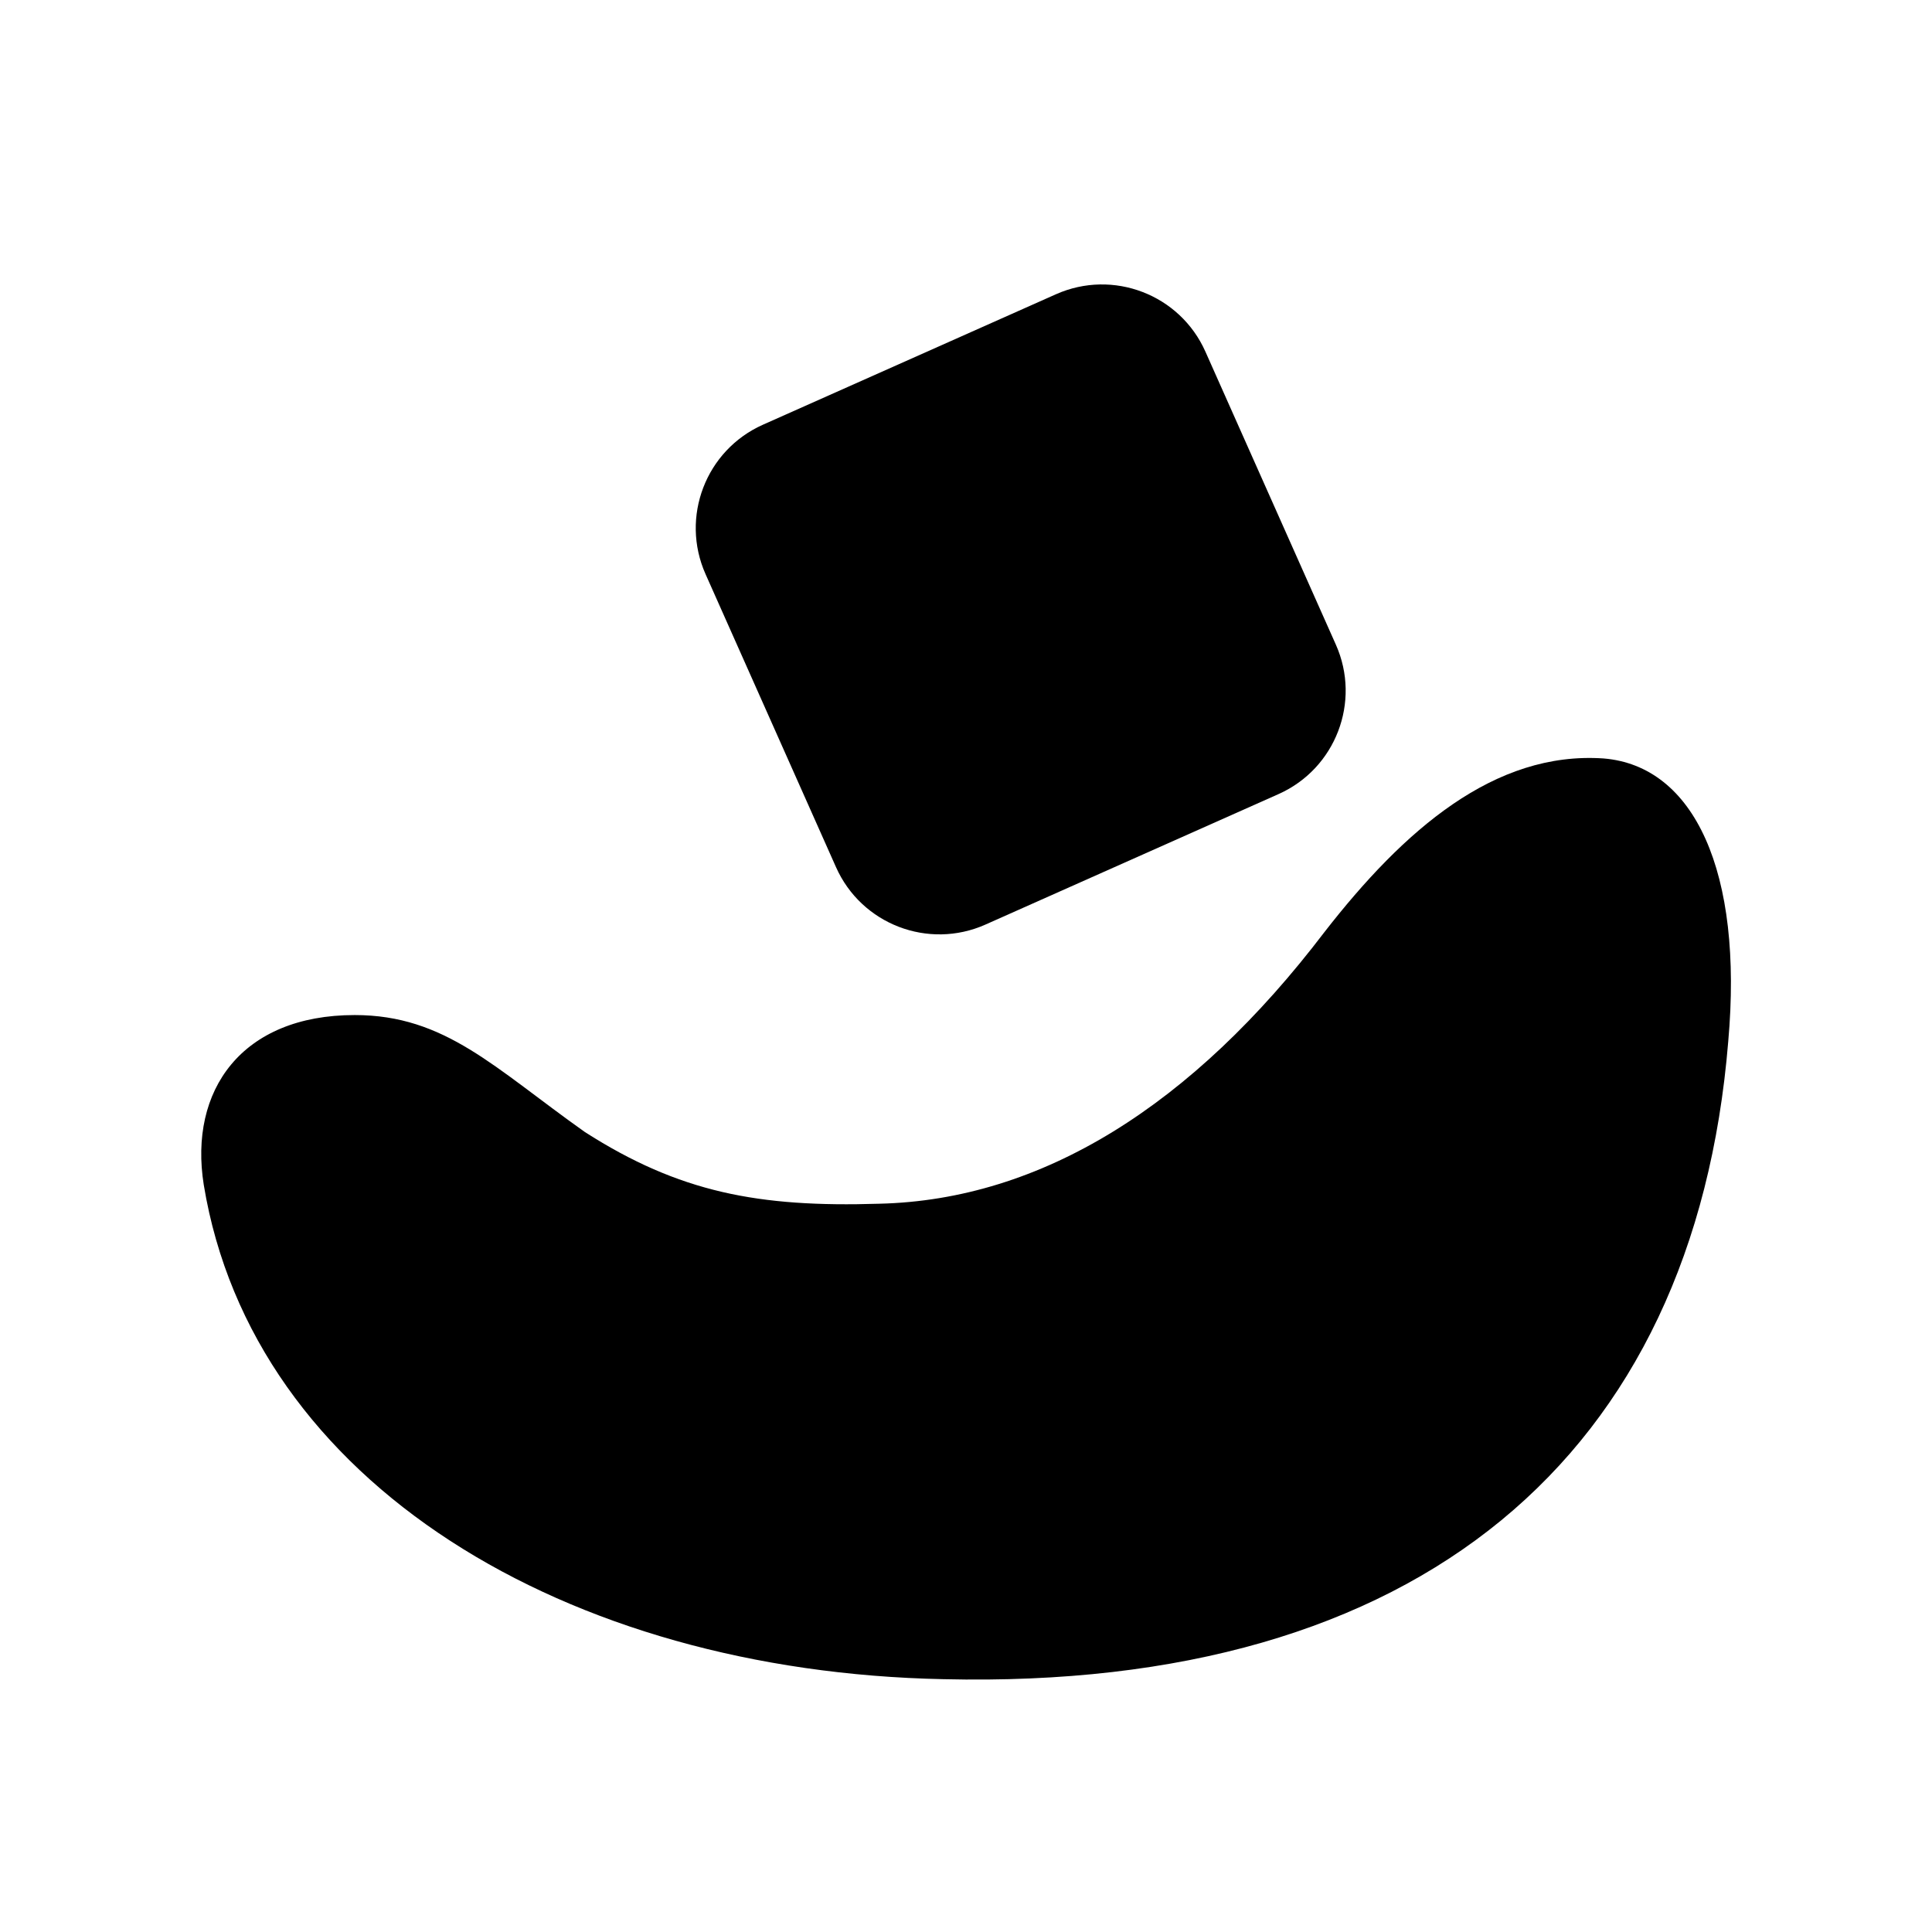
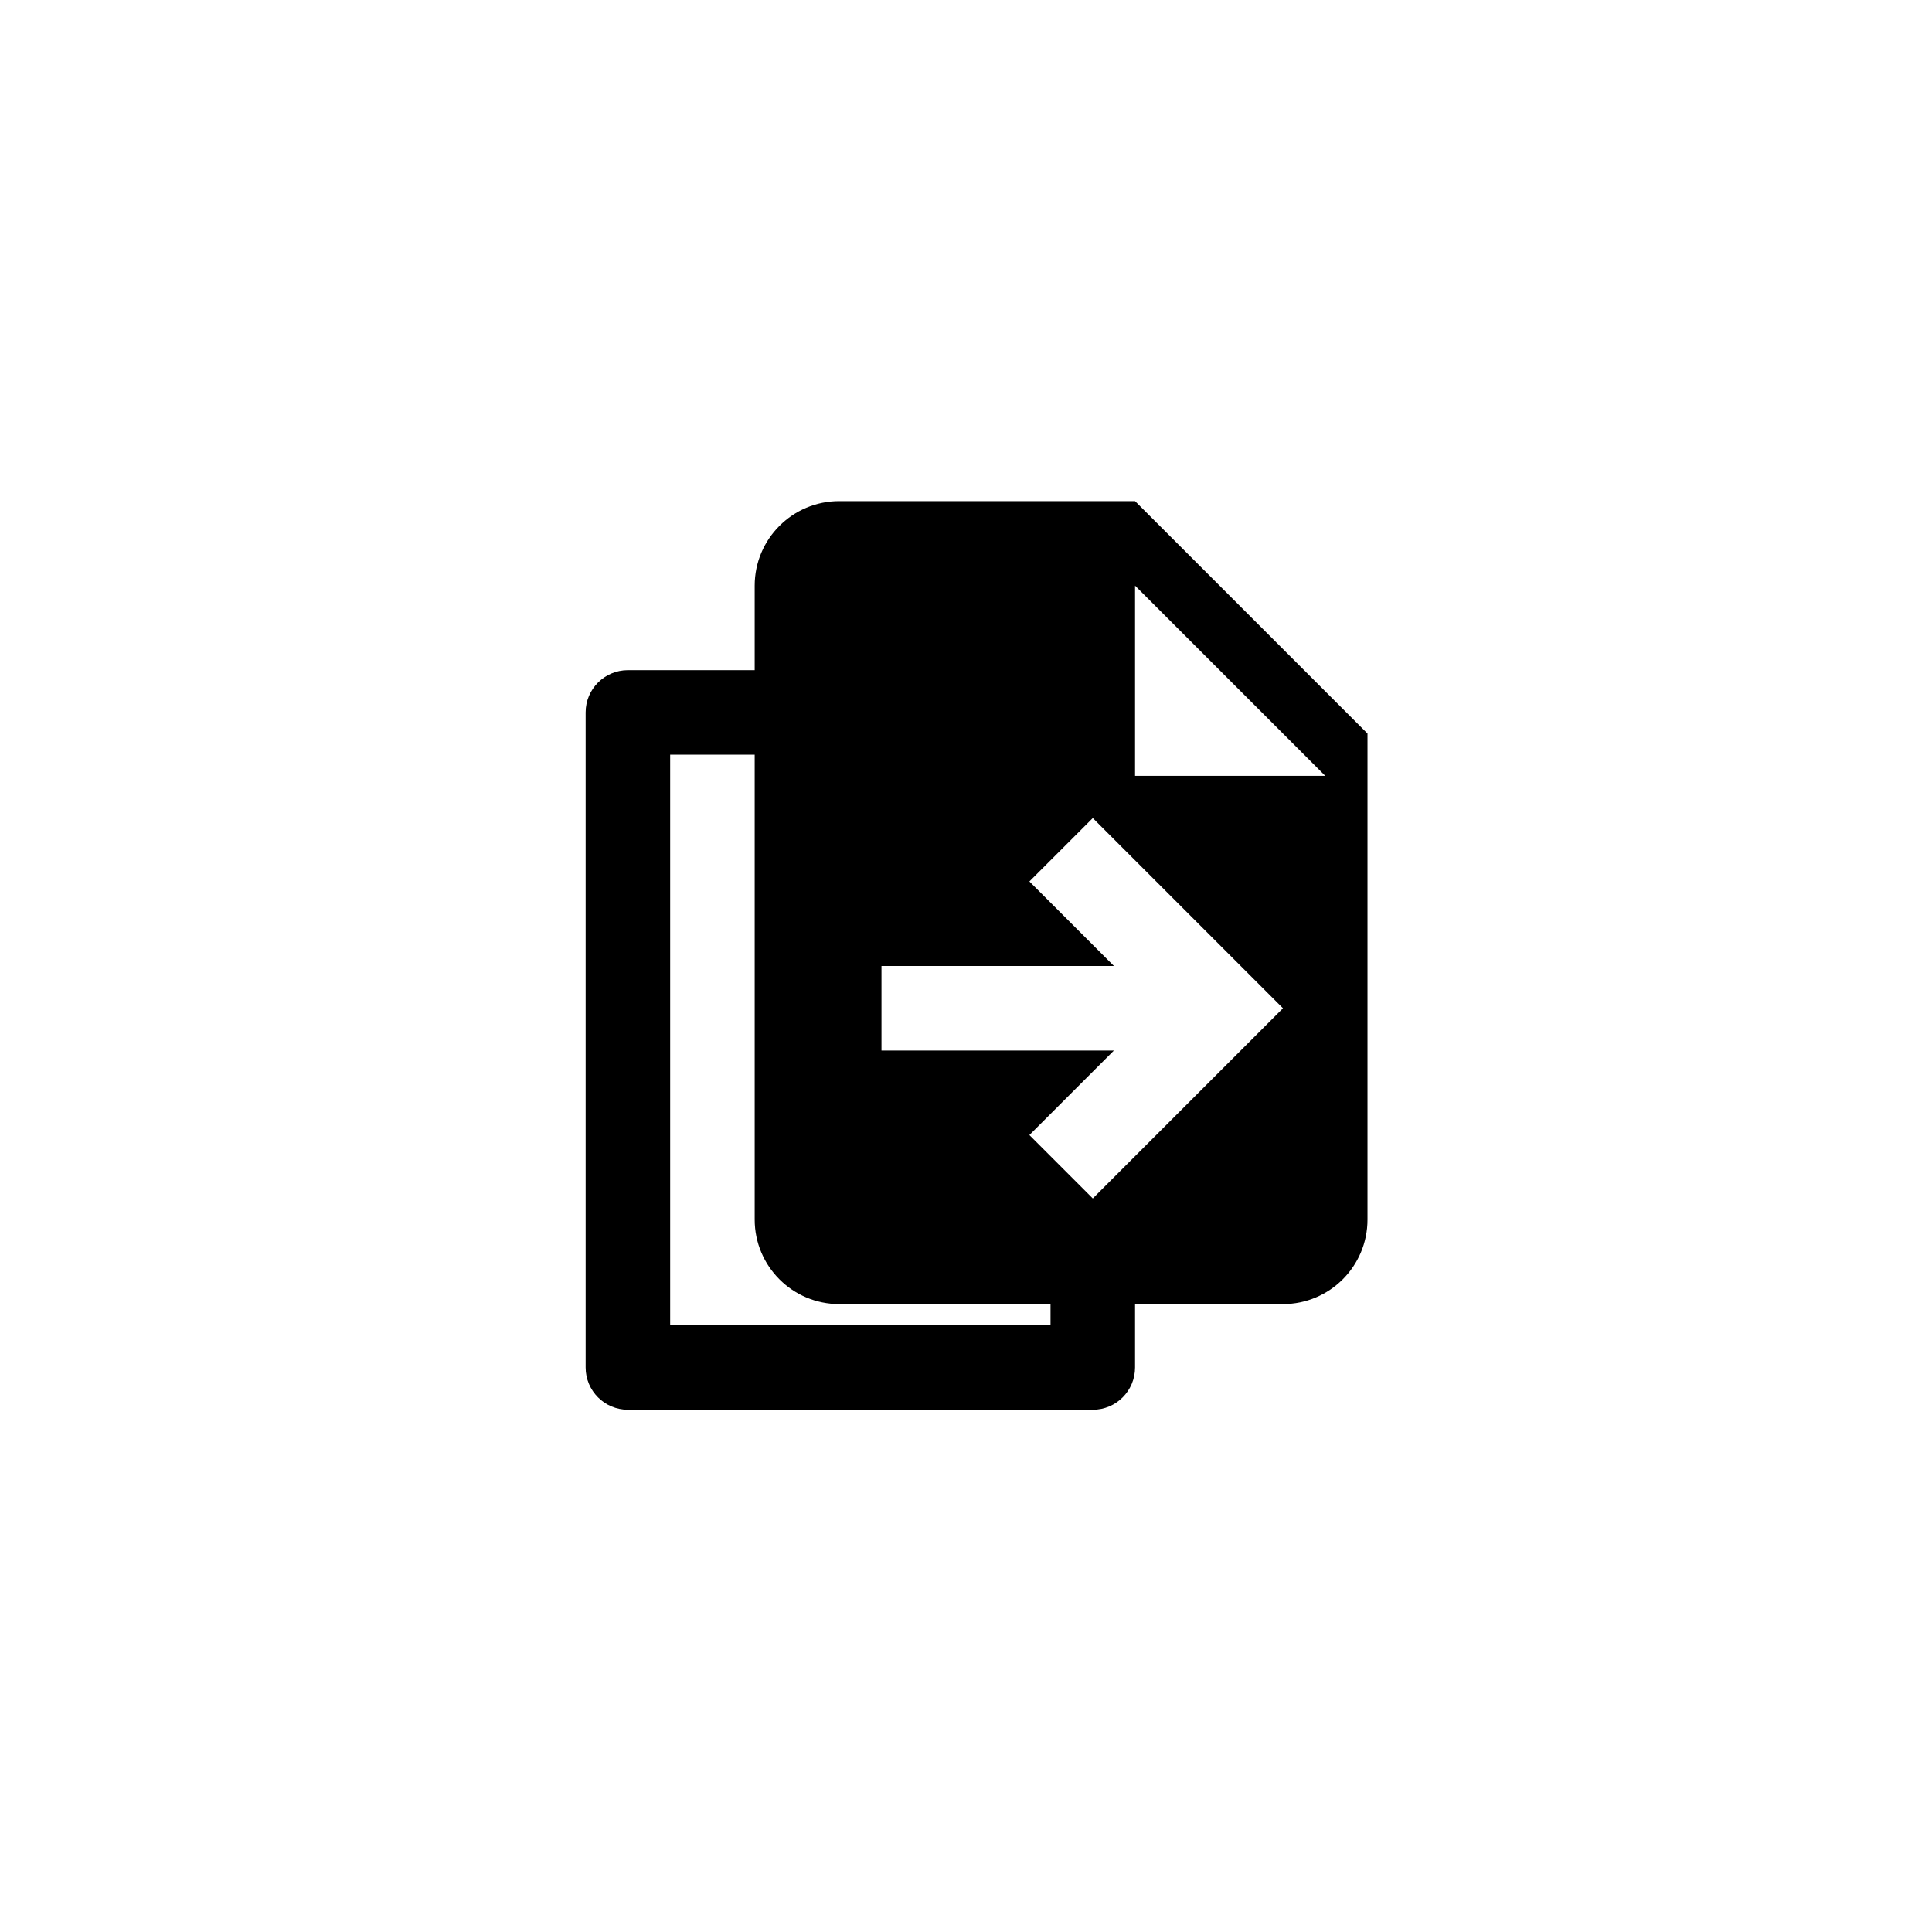
- <svg xmlns="http://www.w3.org/2000/svg" width="1024" height="1024" viewBox="0 0 512 512" role="img" aria-label="PickDrop 拾传 · 拾点单色标志">
-   <g transform="translate(256 256) scale(1) translate(-256 -256)">
-     <g transform="translate(22 36)">
-       <path fill="#000000" d="M133 264 C109 247 96 233 72 233 C42 233 28 253 32 278 C45 357 128 407 228 409 C354 412 427 350 436 240 C440 195 427 167 403 165 C374 163 350 184 329 211 C294 257 254 282 211 283 C179 284 158 280 133 264 Z" />
-       <rect x="176" y="53" width="145" height="145" rx="30" fill="#000000" transform="rotate(-24 248.5 125.5)" />
-     </g>
+ <svg xmlns="http://www.w3.org/2000/svg" viewBox="0 0 64 64">
+   <g transform="translate(32 32) scale(.70) translate(-32 -32)">
+     <path fill="#000" d="M18 18h15v4H18v27h18v-5h4v7a2 2 0 0 1-2 2H16a2 2 0 0 1-2-2V20a2 2 0 0 1 2-2Z" />
+     <path fill="#000" fill-rule="evenodd" d="M26 10h14l11 11v23a4 4 0 0 1-4 4H26a4 4 0 0 1-4-4V14a4 4 0 0 1 4-4Zm14 4v9h9ZM28 32v4h11l-4 4 3 3 9-9-9-9-3 3 4 4Z" />
  </g>
</svg>
